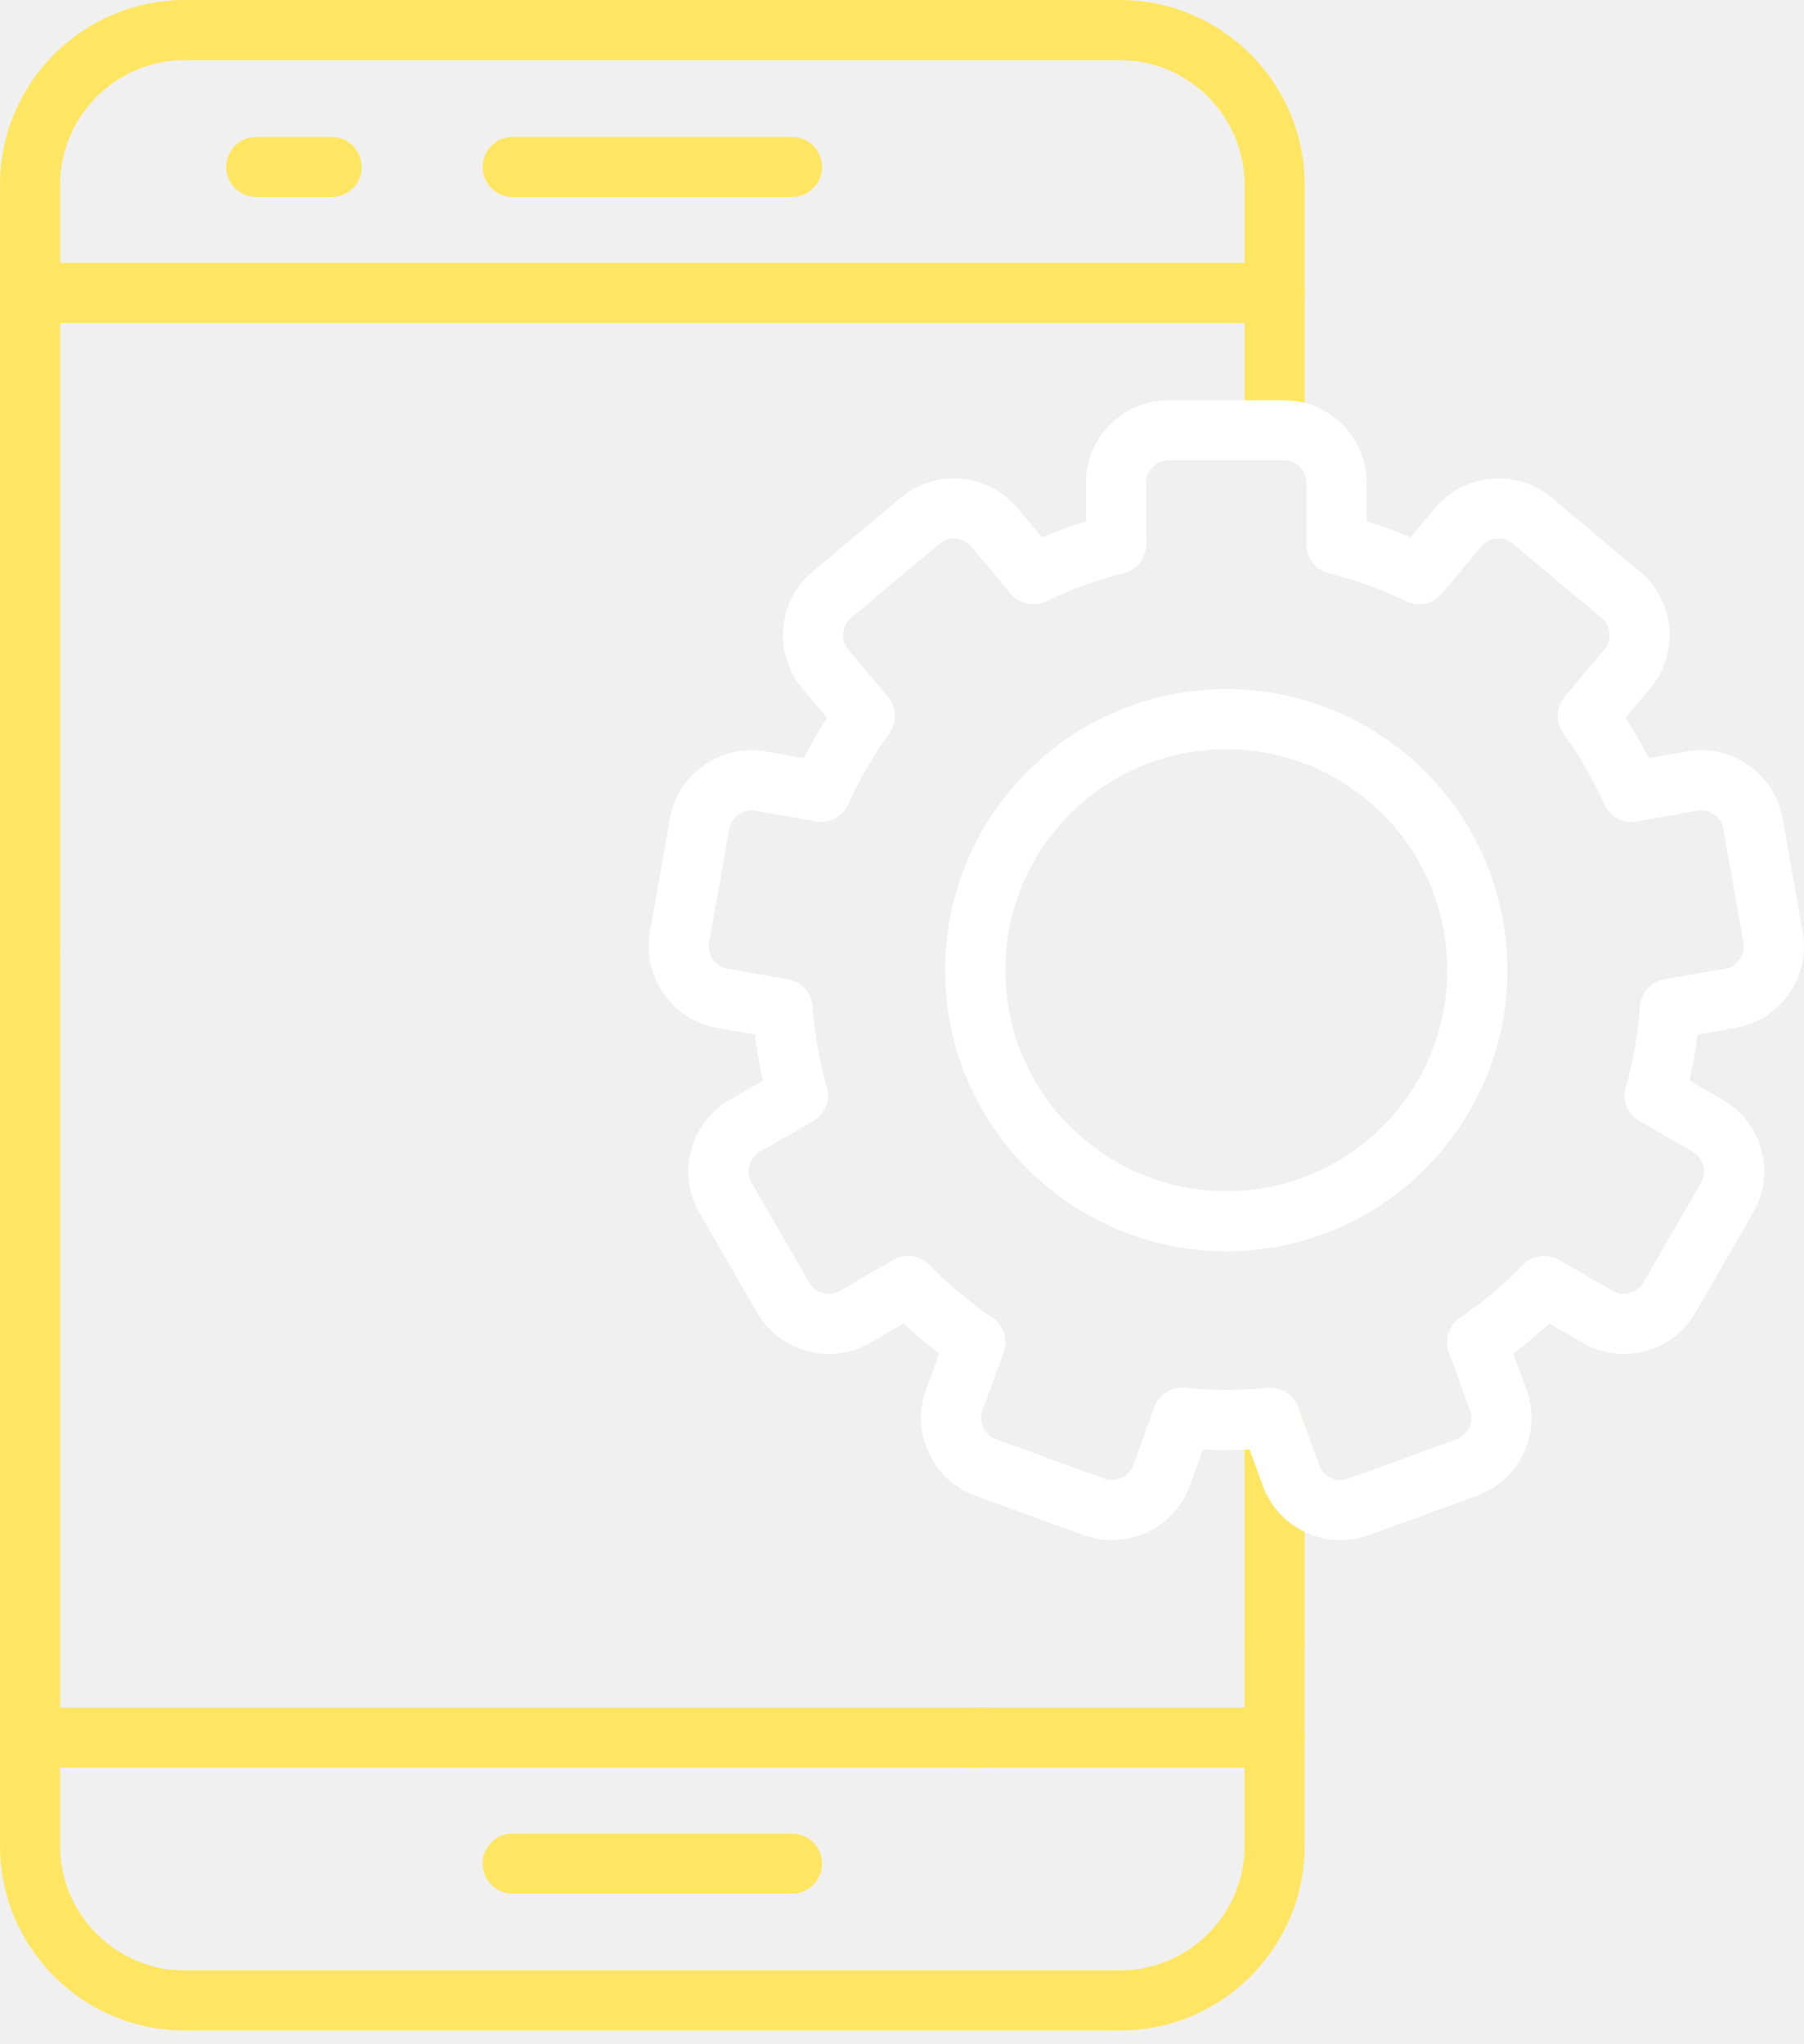
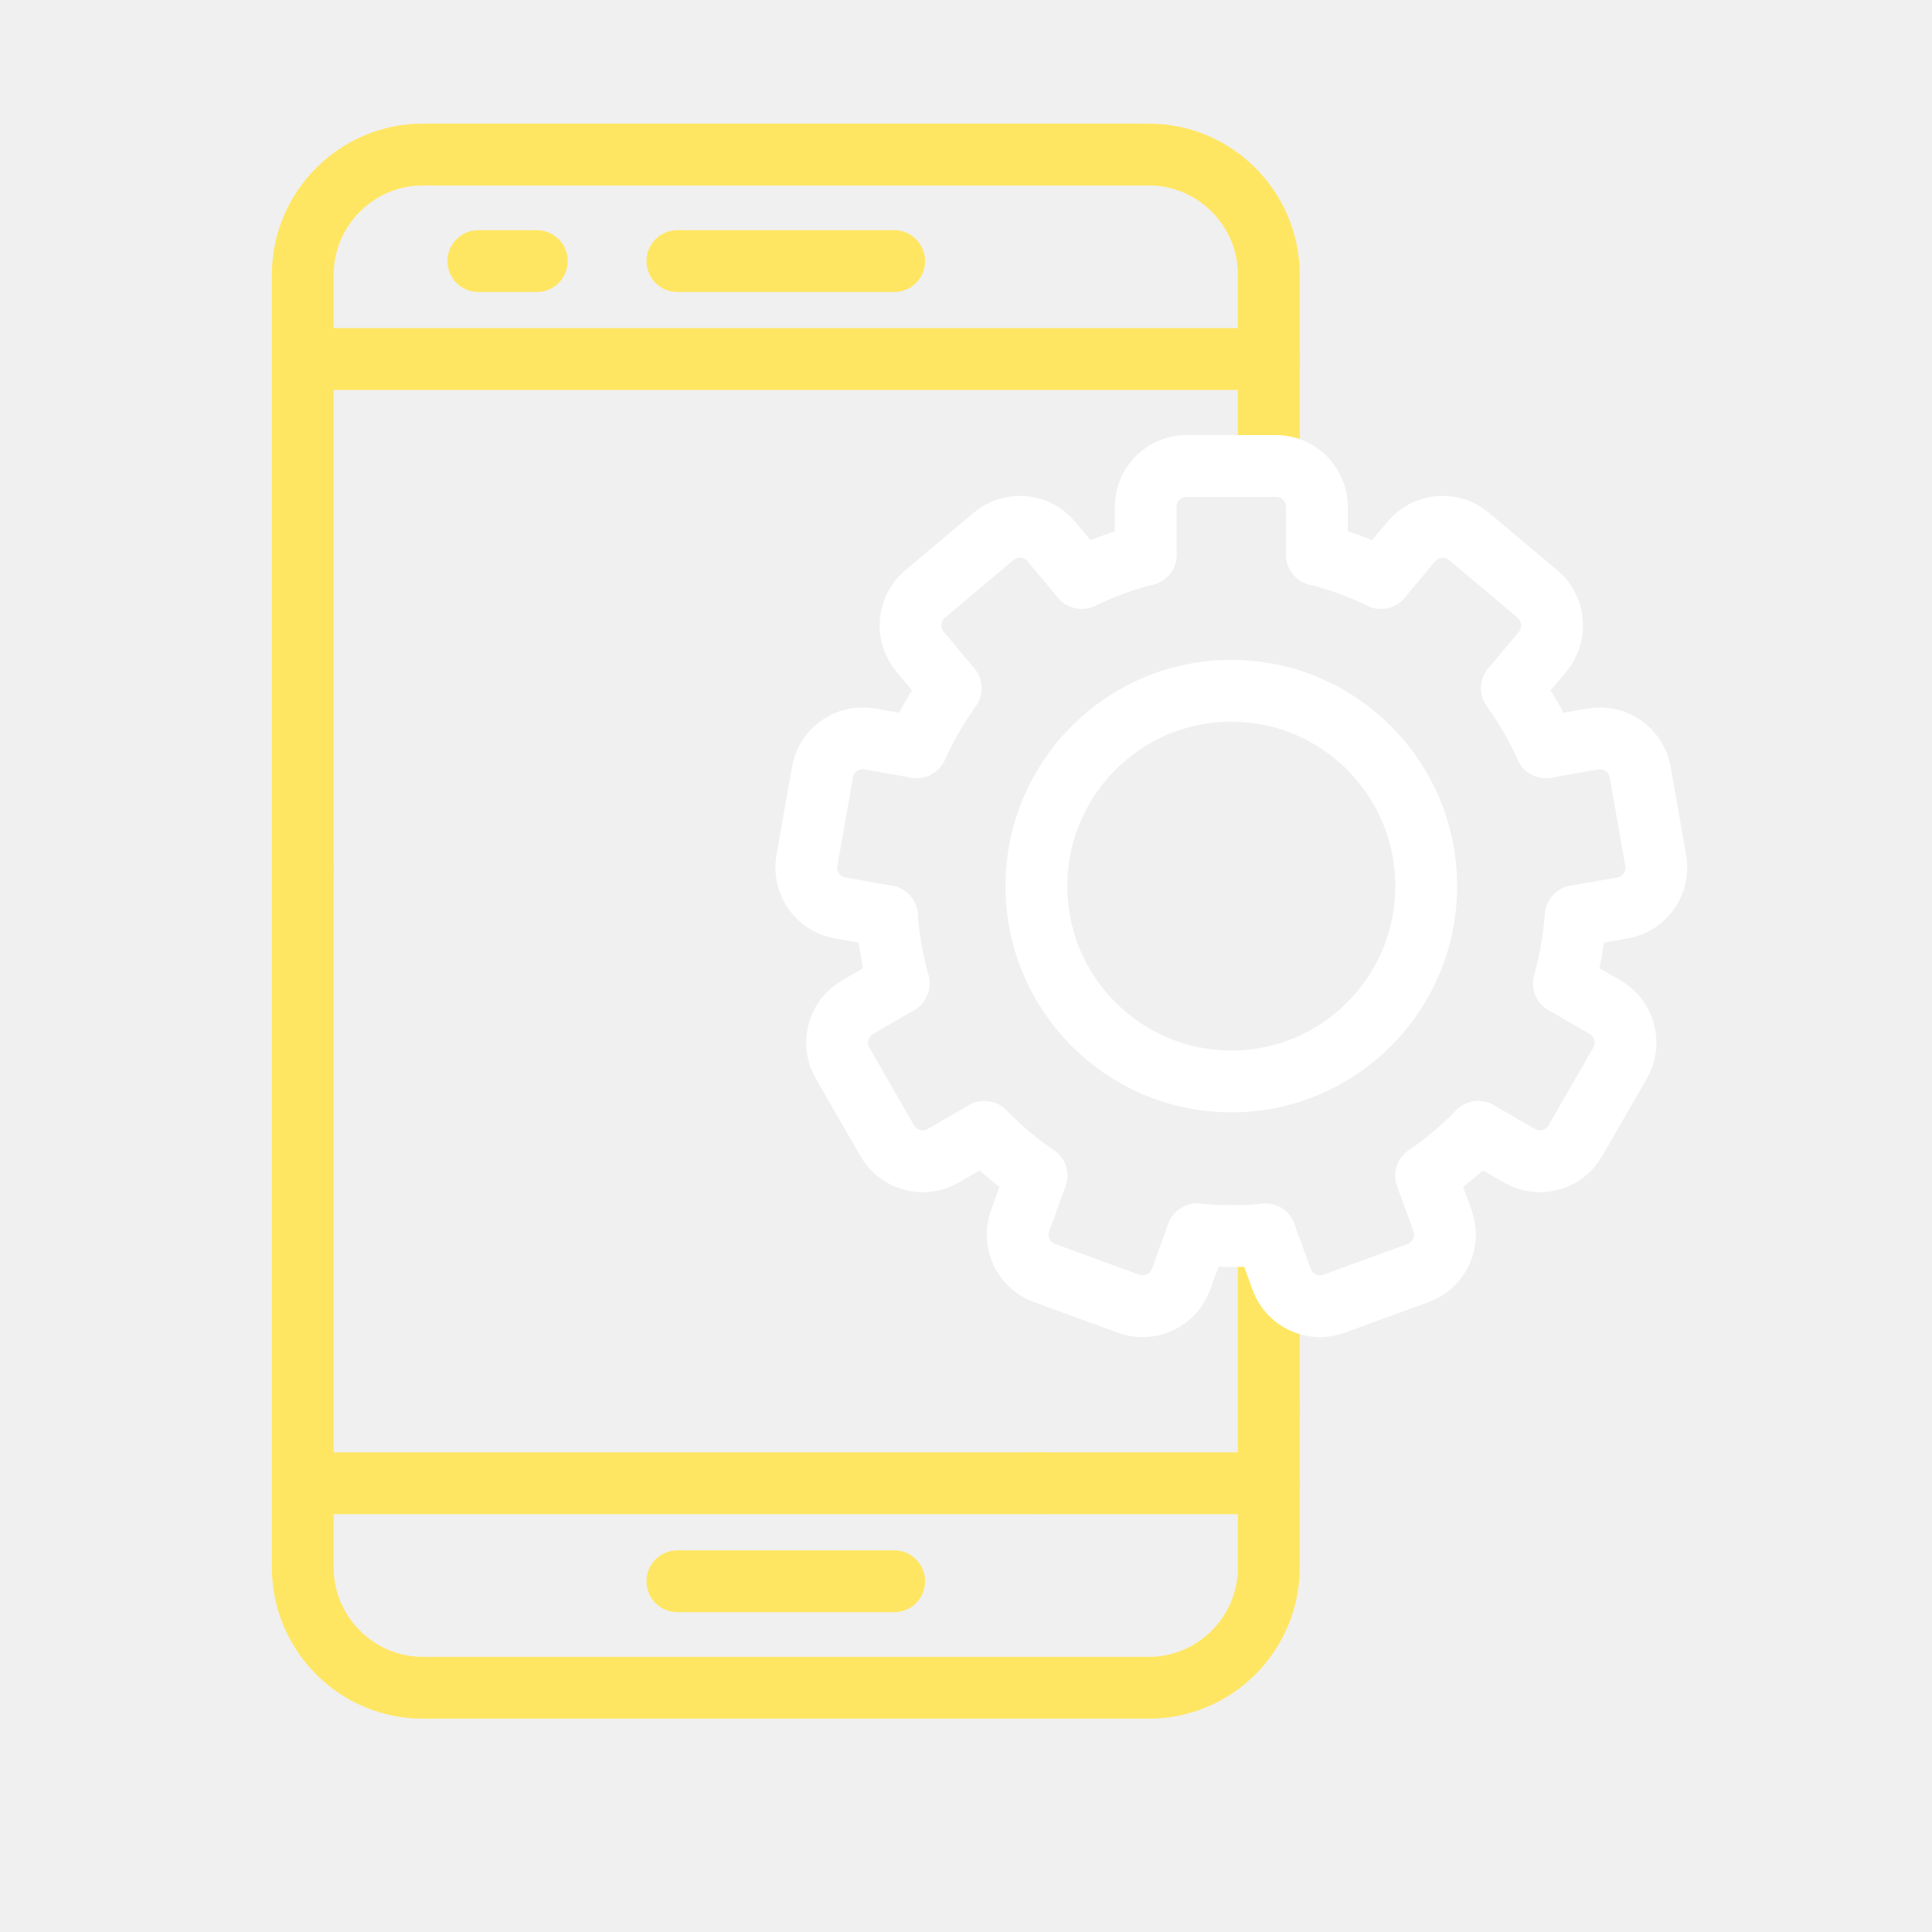
- <svg xmlns="http://www.w3.org/2000/svg" width="120" height="136" viewBox="0 0 120 136" fill="none">
-   <path d="M84.789 109.395V95.159" stroke="#FFE662" stroke-width="4" stroke-miterlimit="10" stroke-linecap="round" stroke-linejoin="round" />
-   <path d="M2 63.13V63.127V19.489V19.485V12.273C2 6.626 6.623 2 12.273 2H74.516C80.163 2 84.789 6.626 84.789 12.273V19.489V28.63" stroke="#FFE662" stroke-width="4" stroke-miterlimit="10" stroke-linecap="round" stroke-linejoin="round" />
-   <path d="M84.787 109.394V115.618V122.832C84.787 128.48 80.165 133.103 74.516 133.103H12.271C6.623 133.103 2 128.48 2 122.832V115.618V63.127" stroke="#FFE662" stroke-width="4" stroke-miterlimit="10" stroke-linecap="round" stroke-linejoin="round" />
-   <path d="M2 19.486H84.787" stroke="#FFE662" stroke-width="4" stroke-miterlimit="10" stroke-linecap="round" stroke-linejoin="round" />
-   <path d="M84.788 115.618H65.195" stroke="#FFE662" stroke-width="4" stroke-miterlimit="10" stroke-linecap="round" stroke-linejoin="round" />
-   <path d="M65.195 115.618H2.001" stroke="#FFE662" stroke-width="4" stroke-miterlimit="10" stroke-linecap="round" stroke-linejoin="round" />
-   <path d="M34.104 11.109H52.684" stroke="#FFE662" stroke-width="4" stroke-miterlimit="10" stroke-linecap="round" stroke-linejoin="round" />
-   <path d="M17.048 11.109H22.059" stroke="#FFE662" stroke-width="4" stroke-miterlimit="10" stroke-linecap="round" stroke-linejoin="round" />
-   <path d="M34.104 123.995H52.684" stroke="#FFE662" stroke-width="4" stroke-miterlimit="10" stroke-linecap="round" stroke-linejoin="round" />
-   <path d="M94.392 38.2C92.652 37.361 90.819 36.691 88.912 36.206" stroke="white" stroke-width="4" stroke-miterlimit="10" stroke-linecap="round" stroke-linejoin="round" />
-   <path d="M57.521 47.635C56.391 49.209 55.411 50.897 54.603 52.679" stroke="white" stroke-width="4" stroke-miterlimit="10" stroke-linecap="round" stroke-linejoin="round" />
-   <path d="M64.874 89.321C63.265 88.222 61.77 86.964 60.413 85.577" stroke="white" stroke-width="4" stroke-miterlimit="10" stroke-linecap="round" stroke-linejoin="round" />
-   <path d="M102.738 85.576C101.381 86.963 99.886 88.221 98.276 89.32" stroke="white" stroke-width="4" stroke-miterlimit="10" stroke-linecap="round" stroke-linejoin="round" />
-   <path d="M111.087 67.129C110.939 69.106 110.597 71.025 110.082 72.871" stroke="white" stroke-width="4" stroke-miterlimit="10" stroke-linecap="round" stroke-linejoin="round" />
-   <path d="M78.662 94.339C79.621 94.433 80.592 94.481 81.575 94.481C82.557 94.481 83.529 94.433 84.488 94.339" stroke="white" stroke-width="4" stroke-miterlimit="10" stroke-linecap="round" stroke-linejoin="round" />
-   <path d="M53.067 72.871C52.551 71.026 52.211 69.106 52.062 67.129" stroke="white" stroke-width="4" stroke-miterlimit="10" stroke-linecap="round" stroke-linejoin="round" />
-   <path d="M74.239 36.206C72.331 36.691 70.499 37.361 68.759 38.2" stroke="white" stroke-width="4" stroke-miterlimit="10" stroke-linecap="round" stroke-linejoin="round" />
-   <path d="M108.546 52.679C107.738 50.897 106.758 49.209 105.629 47.635" stroke="white" stroke-width="4" stroke-miterlimit="10" stroke-linecap="round" stroke-linejoin="round" />
-   <path d="M74.239 36.206V32.123C74.239 30.201 75.811 28.63 77.732 28.63H85.417C87.34 28.63 88.911 30.203 88.911 32.123V36.206" stroke="white" stroke-width="4" stroke-miterlimit="10" stroke-linecap="round" stroke-linejoin="round" />
-   <path d="M57.521 47.634L54.896 44.504C53.662 43.031 53.856 40.816 55.326 39.582L61.214 34.641C62.687 33.407 64.901 33.6 66.135 35.071L68.758 38.2" stroke="white" stroke-width="4" stroke-miterlimit="10" stroke-linecap="round" stroke-linejoin="round" />
-   <path d="M52.062 67.129L48.037 66.419C46.144 66.086 44.87 64.265 45.204 62.374L46.538 54.805C46.87 52.912 48.692 51.639 50.586 51.971L54.603 52.678" stroke="white" stroke-width="4" stroke-miterlimit="10" stroke-linecap="round" stroke-linejoin="round" />
-   <path d="M53.067 72.871L49.535 74.912C47.87 75.873 47.295 78.02 48.256 79.685L52.099 86.34C53.058 88.006 55.206 88.581 56.871 87.621L60.412 85.576" stroke="white" stroke-width="4" stroke-miterlimit="10" stroke-linecap="round" stroke-linejoin="round" />
-   <path d="M64.874 89.32L63.477 93.16C62.82 94.967 63.758 96.984 65.564 97.639L72.785 100.269C74.592 100.925 76.607 99.984 77.263 98.18L78.661 94.339" stroke="white" stroke-width="4" stroke-miterlimit="10" stroke-linecap="round" stroke-linejoin="round" />
-   <path d="M98.276 89.32L99.673 93.16C100.33 94.968 99.392 96.984 97.587 97.639L90.365 100.269C88.558 100.925 86.544 99.984 85.888 98.18L84.489 94.339" stroke="white" stroke-width="4" stroke-miterlimit="10" stroke-linecap="round" stroke-linejoin="round" />
-   <path d="M110.082 72.871L113.615 74.912C115.279 75.873 115.855 78.02 114.893 79.685L111.05 86.34C110.092 88.006 107.943 88.581 106.278 87.618L102.738 85.576" stroke="white" stroke-width="4" stroke-miterlimit="10" stroke-linecap="round" stroke-linejoin="round" />
-   <path d="M108.546 52.678L112.564 51.971C114.459 51.639 116.279 52.912 116.612 54.805L117.947 62.373C118.279 64.265 117.006 66.086 115.113 66.421L111.087 67.129" stroke="white" stroke-width="4" stroke-miterlimit="10" stroke-linecap="round" stroke-linejoin="round" />
-   <path d="M94.392 38.2L97.013 35.072C98.248 33.6 100.463 33.407 101.934 34.644L107.821 39.583C109.294 40.818 109.487 43.034 108.253 44.505L105.628 47.635" stroke="white" stroke-width="4" stroke-miterlimit="10" stroke-linecap="round" stroke-linejoin="round" />
-   <path d="M81.575 81.255C90.799 81.255 98.276 73.778 98.276 64.554C98.276 55.33 90.799 47.853 81.575 47.853C72.352 47.853 64.874 55.33 64.874 64.554C64.874 73.778 72.352 81.255 81.575 81.255Z" stroke="white" stroke-width="4" stroke-miterlimit="10" stroke-linecap="round" stroke-linejoin="round" />
+ <svg xmlns="http://www.w3.org/2000/svg" width="125" height="125" viewBox="0 0 125 125" fill="none">
+   <g clip-path="url(#clip0_341_31529)">
+     <path d="M82.092 91.259V80.488" stroke="#FFE662" stroke-width="4" stroke-miterlimit="10" stroke-linecap="round" stroke-linejoin="round" />
+     <path d="M19.589 56.253V56.251V23.233V23.23V17.773C19.589 13.5 23.079 10 27.345 10H74.336C78.6 10 82.092 13.5 82.092 17.773V23.233V30.15" stroke="#FFE662" stroke-width="4" stroke-miterlimit="10" stroke-linecap="round" stroke-linejoin="round" />
+     <path d="M82.091 91.258V95.968V101.426C82.091 105.7 78.601 109.197 74.337 109.197H27.344C23.079 109.197 19.589 105.7 19.589 101.426V95.968V56.252" stroke="#FFE662" stroke-width="4" stroke-miterlimit="10" stroke-linecap="round" stroke-linejoin="round" />
+     <path d="M19.59 23.23H82.091" stroke="#FFE662" stroke-width="4" stroke-miterlimit="10" stroke-linecap="round" stroke-linejoin="round" />
+     <path d="M82.091 95.967H67.299" stroke="#FFE662" stroke-width="4" stroke-miterlimit="10" stroke-linecap="round" stroke-linejoin="round" />
+     <path d="M67.299 95.967H19.59" stroke="#FFE662" stroke-width="4" stroke-miterlimit="10" stroke-linecap="round" stroke-linejoin="round" />
+     <path d="M43.827 16.892H57.854" stroke="#FFE662" stroke-width="4" stroke-miterlimit="10" stroke-linecap="round" stroke-linejoin="round" />
+     <path d="M30.95 16.892H34.733" stroke="#FFE662" stroke-width="4" stroke-miterlimit="10" stroke-linecap="round" stroke-linejoin="round" />
+     <path d="M43.827 102.306H57.854" stroke="#FFE662" stroke-width="4" stroke-miterlimit="10" stroke-linecap="round" stroke-linejoin="round" />
+     <path d="M89.342 37.391C88.028 36.755 86.644 36.248 85.205 35.882" stroke="white" stroke-width="4" stroke-miterlimit="10" stroke-linecap="round" stroke-linejoin="round" />
+     <path d="M61.506 44.529C60.653 45.72 59.913 46.998 59.303 48.346" stroke="white" stroke-width="4" stroke-miterlimit="10" stroke-linecap="round" stroke-linejoin="round" />
+     <path d="M67.058 76.07C65.842 75.239 64.714 74.287 63.689 73.238" stroke="white" stroke-width="4" stroke-miterlimit="10" stroke-linecap="round" stroke-linejoin="round" />
+     <path d="M95.643 73.237C94.619 74.286 93.49 75.239 92.275 76.07" stroke="white" stroke-width="4" stroke-miterlimit="10" stroke-linecap="round" stroke-linejoin="round" />
+     <path d="M101.947 59.28C101.835 60.775 101.577 62.228 101.188 63.624" stroke="white" stroke-width="4" stroke-miterlimit="10" stroke-linecap="round" stroke-linejoin="round" />
+     <path d="M77.466 79.868C78.191 79.938 78.924 79.975 79.666 79.975C80.407 79.975 81.141 79.939 81.865 79.868" stroke="white" stroke-width="4" stroke-miterlimit="10" stroke-linecap="round" stroke-linejoin="round" />
+     <path d="M58.144 63.624C57.753 62.228 57.497 60.775 57.384 59.28" stroke="white" stroke-width="4" stroke-miterlimit="10" stroke-linecap="round" stroke-linejoin="round" />
+     <path d="M74.127 35.882C72.687 36.248 71.303 36.755 69.99 37.391" stroke="white" stroke-width="4" stroke-miterlimit="10" stroke-linecap="round" stroke-linejoin="round" />
+     <path d="M100.028 48.346C99.418 46.998 98.678 45.72 97.826 44.529" stroke="white" stroke-width="4" stroke-miterlimit="10" stroke-linecap="round" stroke-linejoin="round" />
+     <path d="M74.128 35.882V32.792C74.128 31.338 75.314 30.15 76.764 30.15H82.567C84.018 30.15 85.204 31.34 85.204 32.792V35.882" stroke="white" stroke-width="4" stroke-miterlimit="10" stroke-linecap="round" stroke-linejoin="round" />
+     <path d="M61.506 44.529L59.525 42.16C58.592 41.046 58.739 39.37 59.849 38.436L64.294 34.698C65.406 33.764 67.078 33.91 68.01 35.023L69.989 37.39" stroke="white" stroke-width="4" stroke-miterlimit="10" stroke-linecap="round" stroke-linejoin="round" />
+     <path d="M57.384 59.279L54.346 58.742C52.916 58.49 51.955 57.112 52.207 55.681L53.214 49.955C53.465 48.522 54.84 47.559 56.27 47.81L59.303 48.345" stroke="white" stroke-width="4" stroke-miterlimit="10" stroke-linecap="round" stroke-linejoin="round" />
+     <path d="M58.144 63.624L55.477 65.168C54.22 65.896 53.786 67.52 54.511 68.78L57.412 73.815C58.137 75.076 59.758 75.511 61.015 74.784L63.689 73.237" stroke="white" stroke-width="4" stroke-miterlimit="10" stroke-linecap="round" stroke-linejoin="round" />
+     <path d="M67.058 76.07L66.003 78.976C65.506 80.343 66.215 81.869 67.578 82.365L73.03 84.354C74.394 84.851 75.915 84.139 76.411 82.774L77.466 79.868" stroke="white" stroke-width="4" stroke-miterlimit="10" stroke-linecap="round" stroke-linejoin="round" />
+     <path d="M92.275 76.07L93.33 78.976C93.826 80.344 93.117 81.869 91.754 82.365L86.302 84.354C84.938 84.851 83.417 84.139 82.922 82.774L81.866 79.868" stroke="white" stroke-width="4" stroke-miterlimit="10" stroke-linecap="round" stroke-linejoin="round" />
+     <path d="M101.188 63.624L103.855 65.168C105.111 65.896 105.546 67.52 104.82 68.78L101.919 73.815C101.196 75.076 99.573 75.511 98.316 74.782L95.644 73.237" stroke="white" stroke-width="4" stroke-miterlimit="10" stroke-linecap="round" stroke-linejoin="round" />
+     <path d="M100.028 48.345L103.061 47.81C104.492 47.559 105.866 48.522 106.118 49.954L107.126 55.681C107.376 57.112 106.415 58.49 104.986 58.743L101.947 59.279" stroke="white" stroke-width="4" stroke-miterlimit="10" stroke-linecap="round" stroke-linejoin="round" />
+     <path d="M89.342 37.391L91.321 35.024C92.253 33.91 93.926 33.764 95.036 34.7L99.481 38.437C100.593 39.371 100.738 41.048 99.807 42.162L97.825 44.53" stroke="white" stroke-width="4" stroke-miterlimit="10" stroke-linecap="round" stroke-linejoin="round" />
+     <path d="M79.666 69.968C86.63 69.968 92.275 64.31 92.275 57.331C92.275 50.352 86.63 44.694 79.666 44.694C72.703 44.694 67.057 50.352 67.057 57.331C67.057 64.31 72.703 69.968 79.666 69.968Z" stroke="white" stroke-width="4" stroke-miterlimit="10" stroke-linecap="round" stroke-linejoin="round" />
+   </g>
+   <defs>
+     <clipPath id="clip0_341_31529">
+       <rect width="125" height="125" fill="white" />
+     </clipPath>
+   </defs>
</svg>
